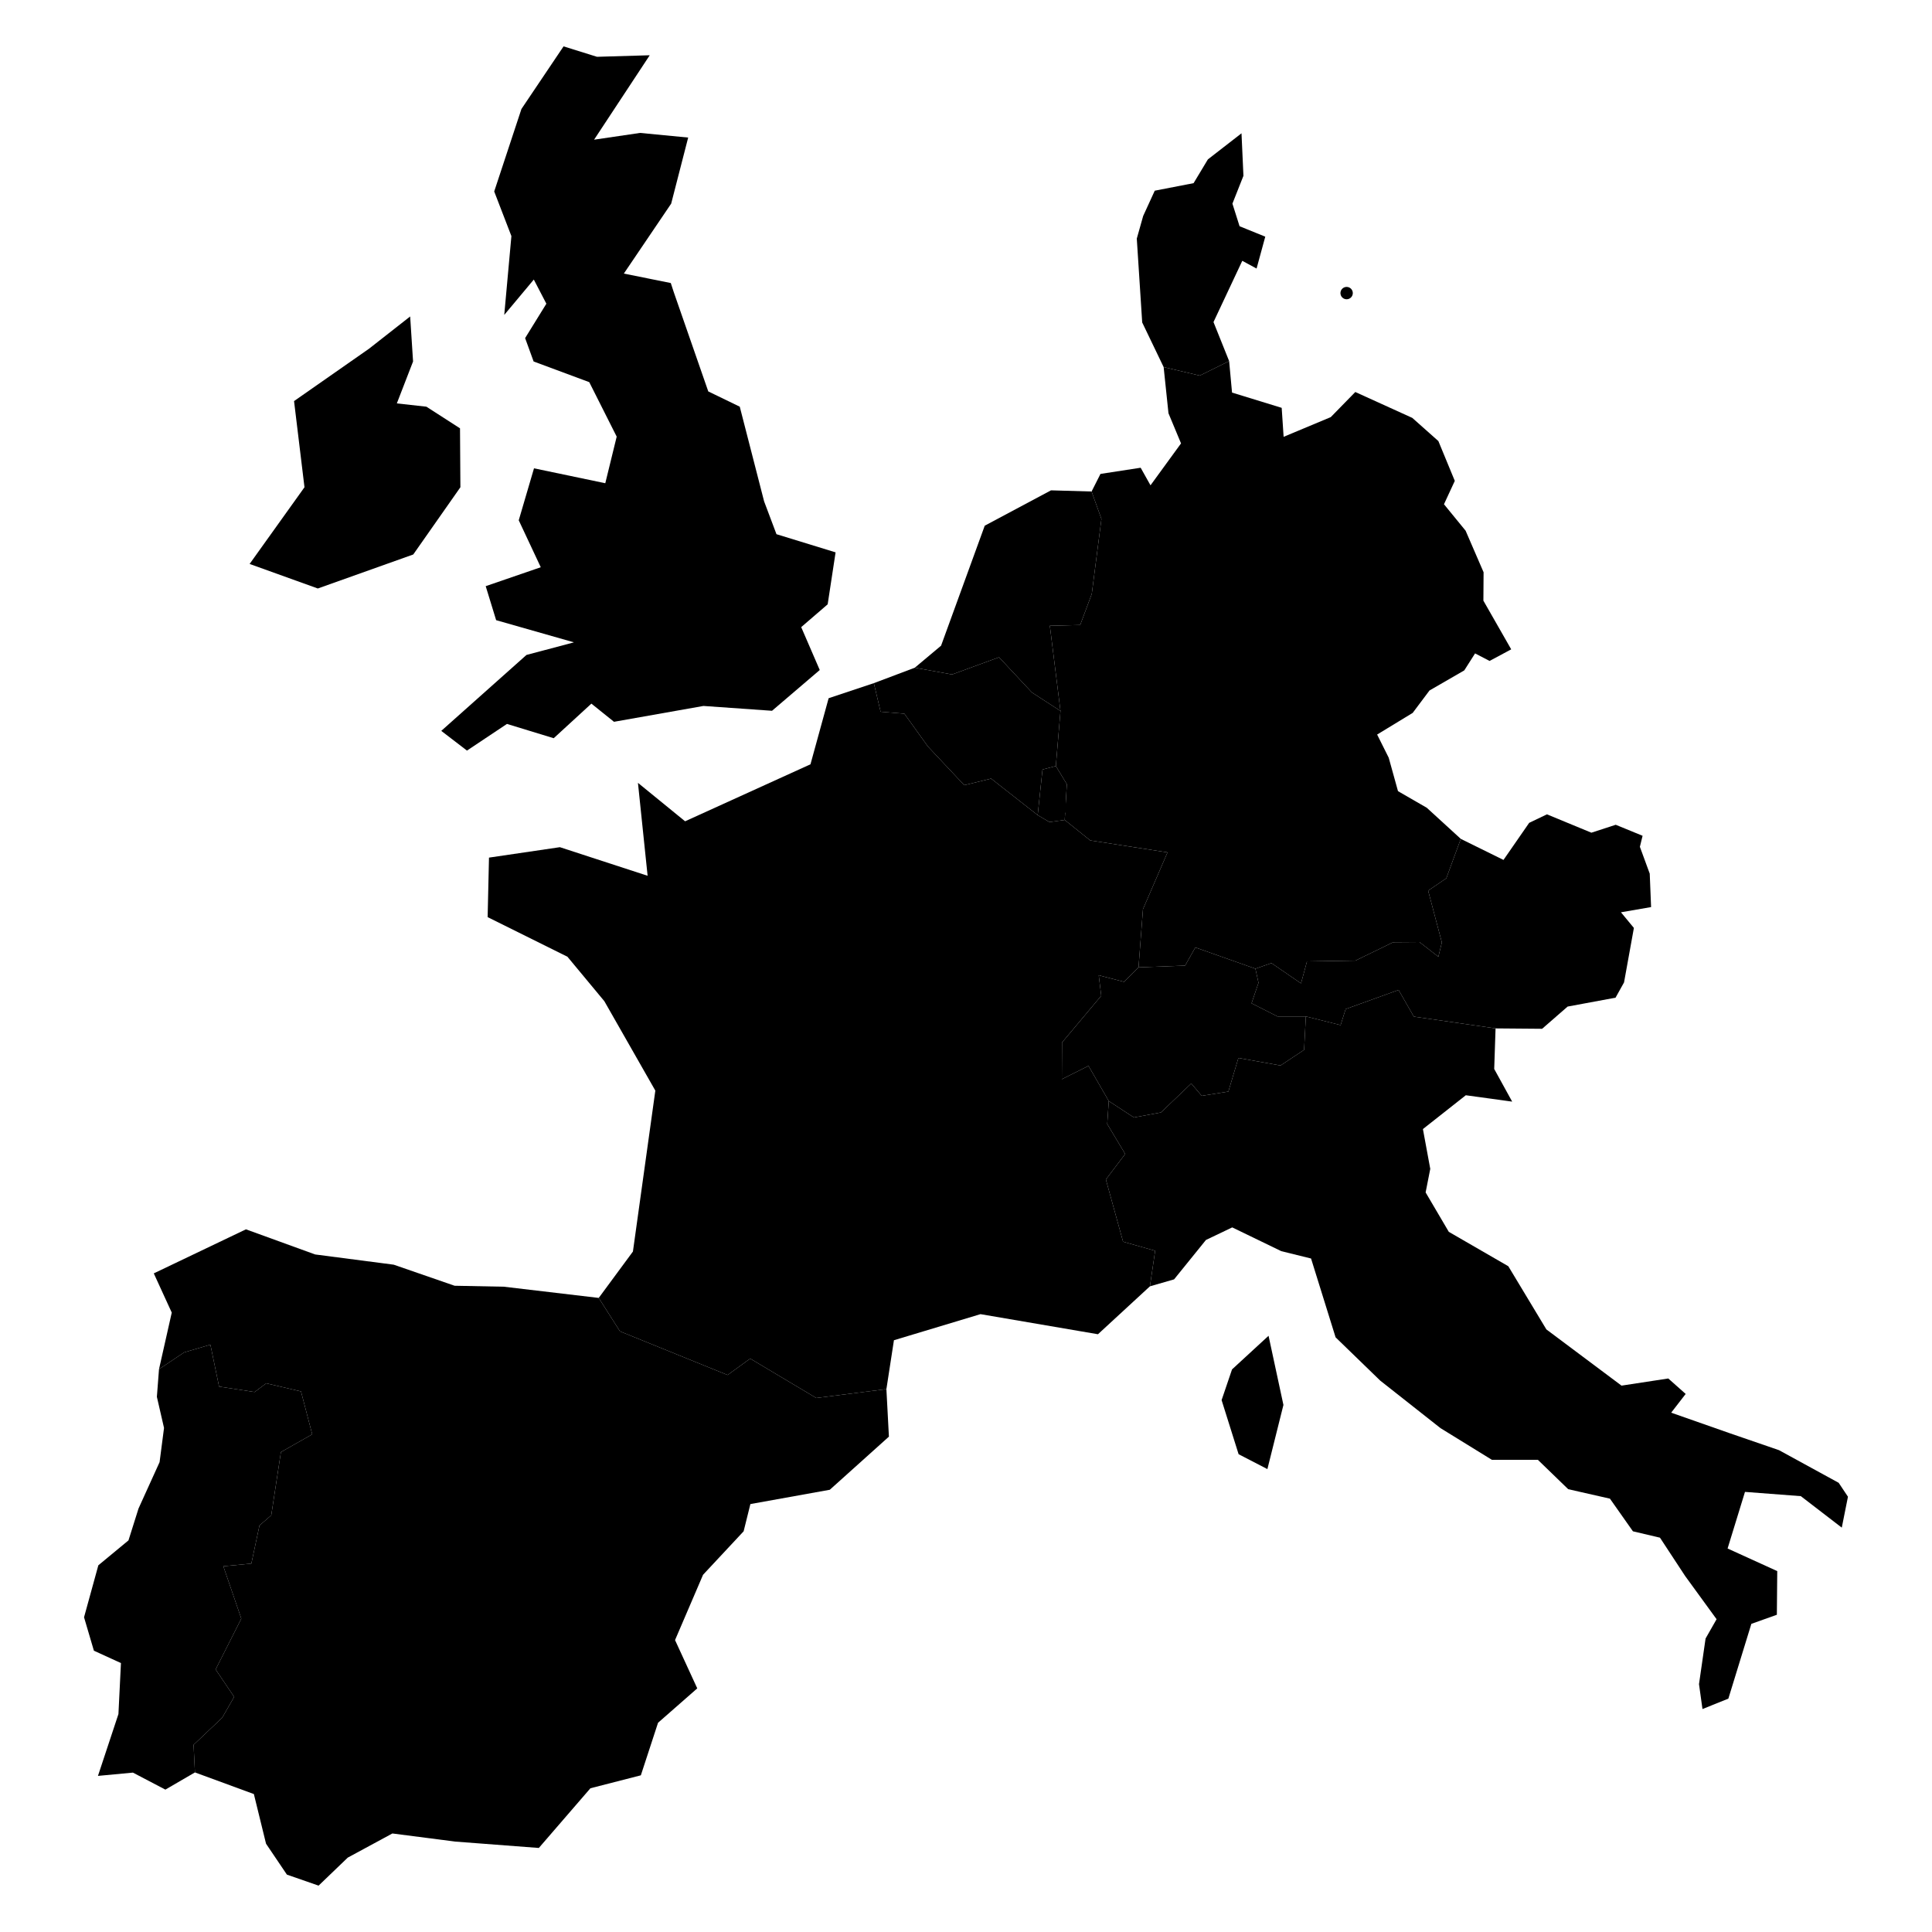
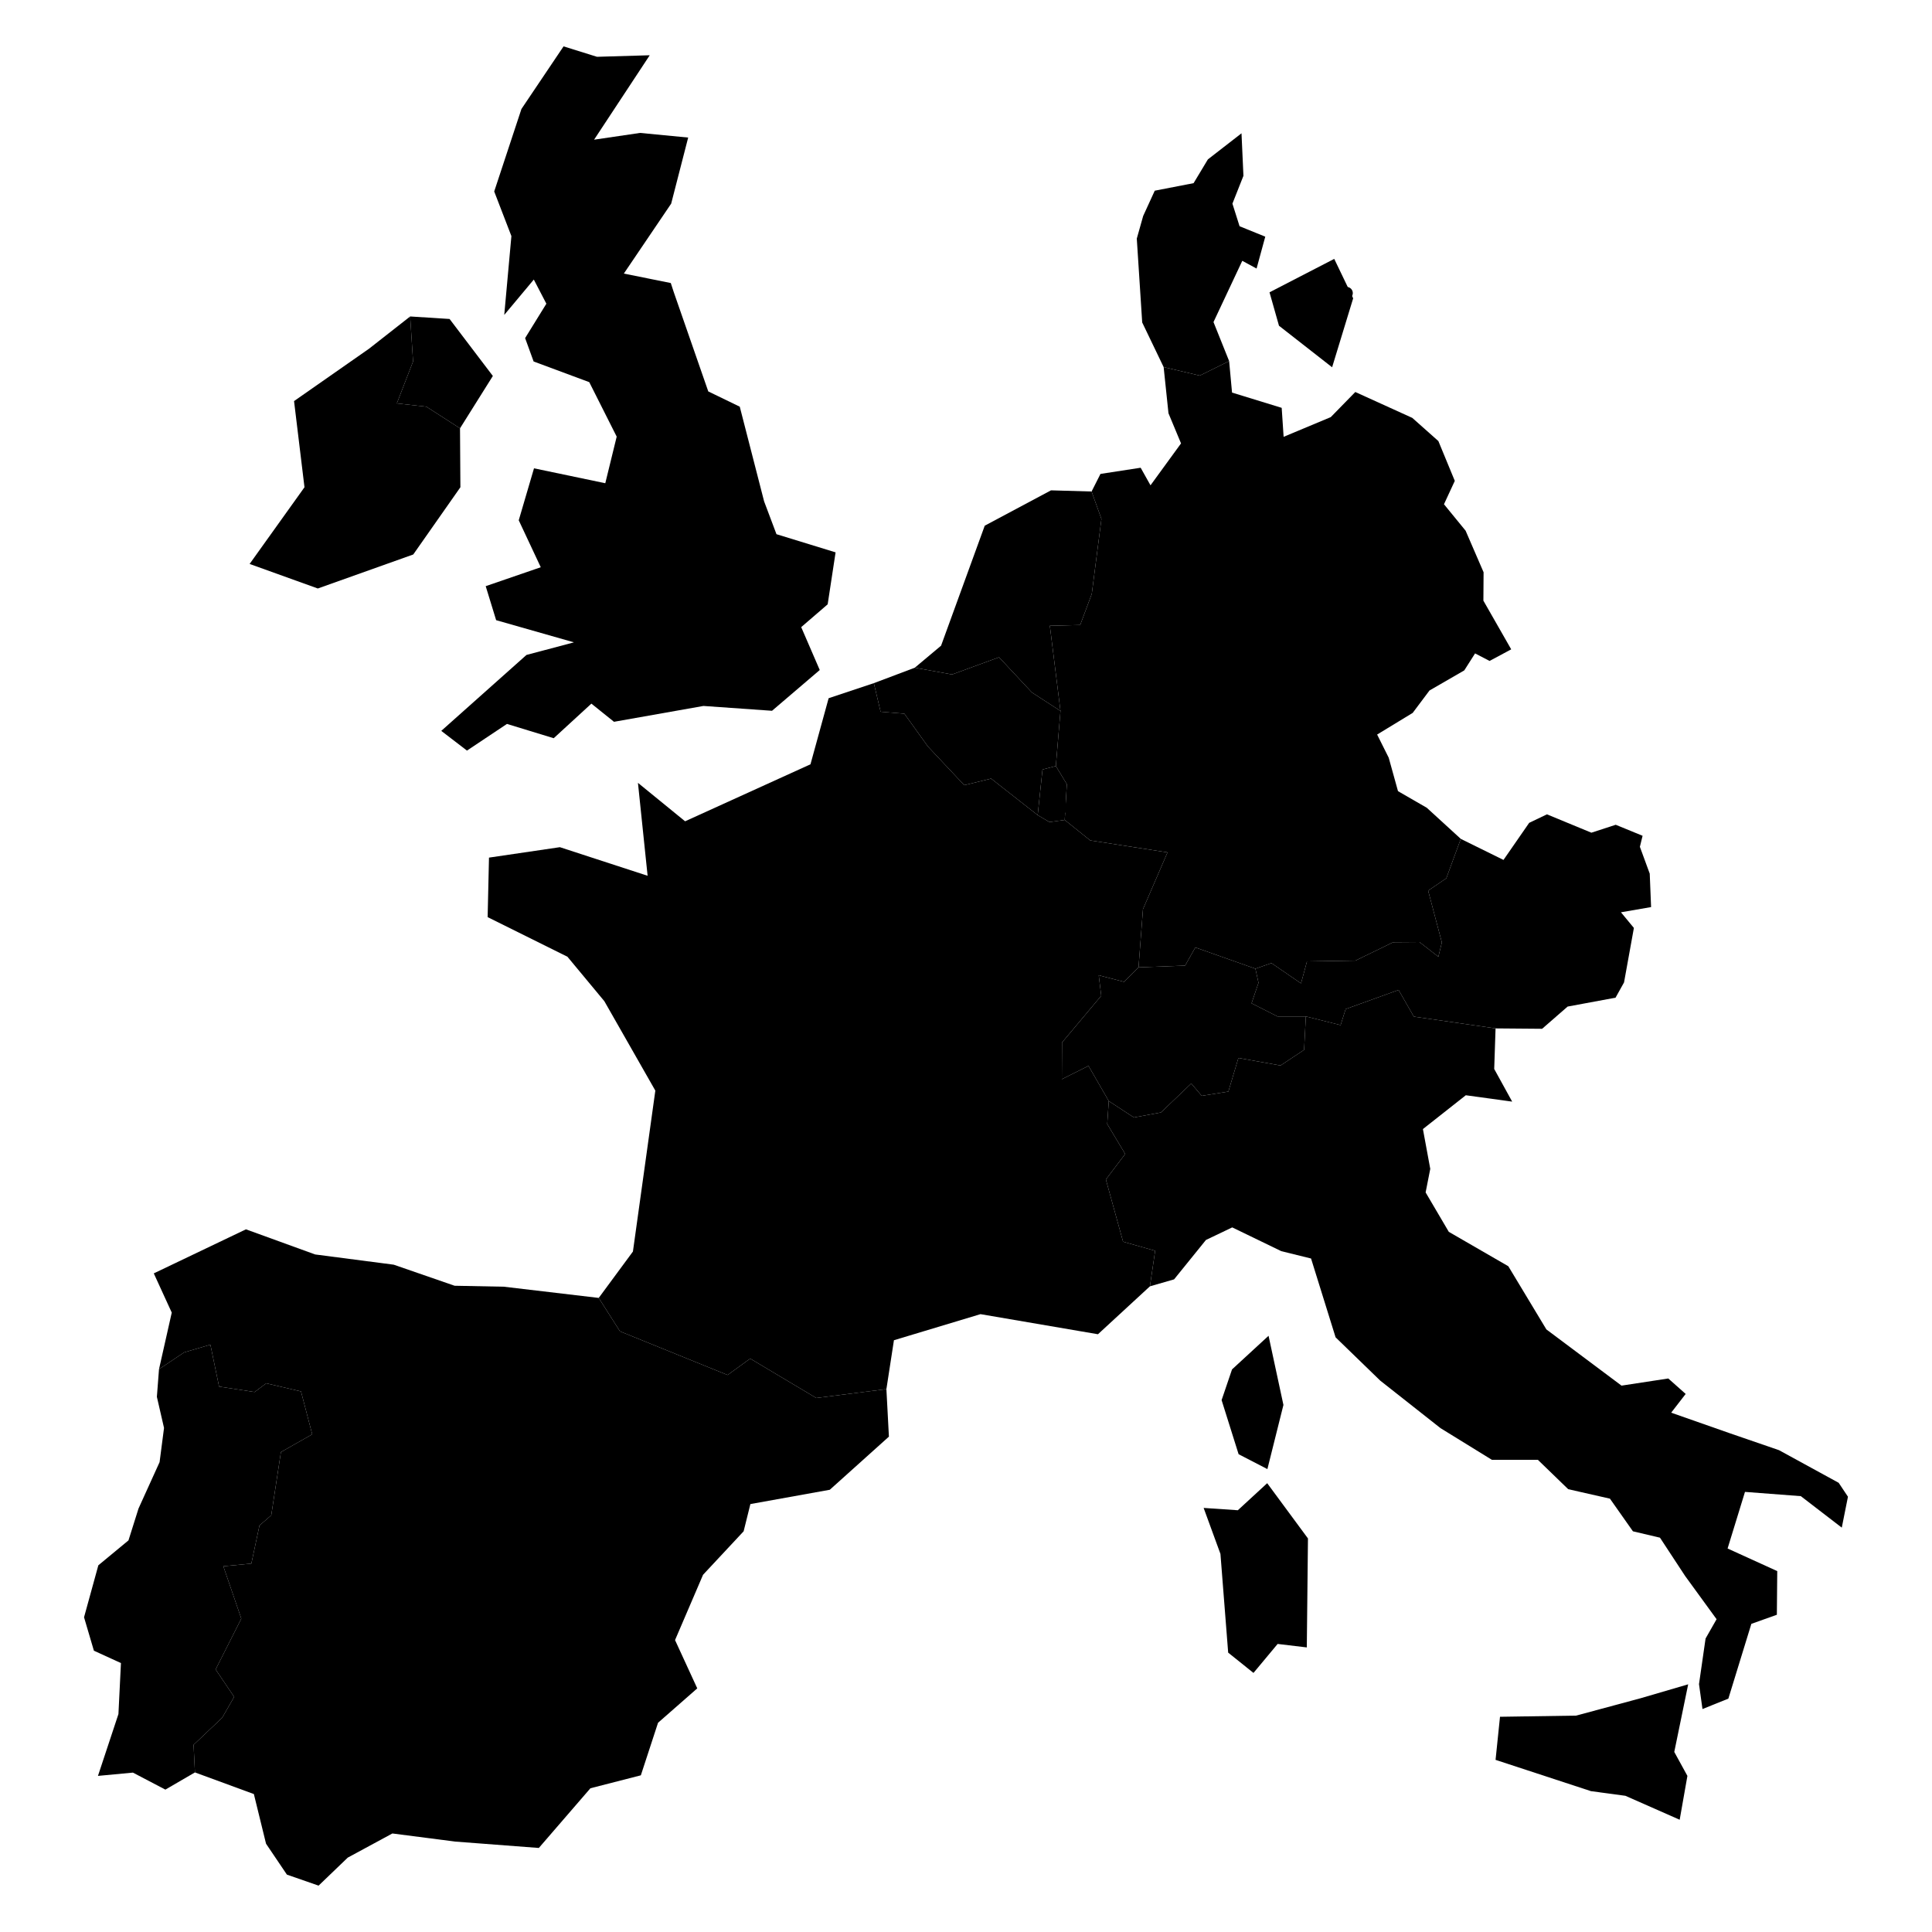
<svg xmlns="http://www.w3.org/2000/svg" viewBox="0 0 1000 1000" width="1000" height="1000" preserveAspectRatio="xMidYMid meet" class="mp" role="img" aria-label="Map of Western Europe">
  <defs class="mp-defs" />
  <rect class="mp-bg" x="0" y="0" width="1000" height="1000" fill="none" />
  <g class="mp-layer mp-neighbours" />
  <g class="mp-layer mp-land">
-     <path class="mp-country" data-iso="FR" data-name="France" d="M551.1,424.4L564.3,435L604.3,441.2L591.6,470.6L589.3,500.7L581.8,508.2L568.7,504.8L570,515.4L549.7,539.6L549.6,558.6L563.4,551.7L573.9,569.9L573.1,581.8L582.4,597.3L572.4,610.5L581.3,642.7L597.9,647.4L595.2,665.8L568.3,690.6L507.5,680.2L462.7,693.7L458.8,719L422.5,723.6L388.3,703.2L376.6,711.7L320.9,689.1L309.9,671.8L327.6,647.8L339.2,564.5L312.8,518.2L293.7,495.2L252.4,474.7L253.1,443.9L289.8,438.5L335.2,453.3L330.2,405.2L354.6,425.1L419.5,395.6L428.9,361.4L452.3,353.6L455.8,368.4L468.1,369.4L480.3,386.4L499.1,406.4L513,403L537.1,421.9L543.2,425.5ZM637.7,708.8L656.6,691.4L664.3,727.2L656,760.4L641.1,752.7L632.3,724.7Z">
+     <path class="mp-country" data-iso="FR" data-name="France" d="M-2268.6,1458.6L-2325.6,1474.7L-2365.2,1493.8L-2395.1,1495.2L-2417.4,1480.2L-2412.4,1463.6L-2419.9,1453.5L-2442.7,1452.8L-2452.4,1428L-2426.3,1420.7L-2405.7,1405.6L-2382.6,1395L-2376.1,1356.9L-2353.9,1327.2L-2302.4,1312.4L-2293.1,1329L-2272.8,1364.7L-2260.7,1436.1ZM551.1,424.4L564.3,435L604.3,441.2L591.6,470.6L589.3,500.7L581.8,508.2L568.7,504.8L570,515.4L549.7,539.6L549.6,558.6L563.4,551.7L573.9,569.9L573.1,581.8L582.4,597.3L572.4,610.5L581.3,642.7L597.9,647.4L595.2,665.8L568.3,690.6L507.5,680.2L462.7,693.7L458.8,719L422.5,723.6L388.3,703.2L376.6,711.7L320.9,689.1L309.9,671.8L327.6,647.8L339.2,564.5L312.8,518.2L293.7,495.2L252.4,474.7L253.1,443.9L289.8,438.5L335.2,453.3L330.2,405.2L354.6,425.1L419.5,395.6L428.9,361.4L452.3,353.6L455.8,368.4L468.1,369.4L480.3,386.4L499.1,406.4L513,403L537.1,421.9L543.2,425.5ZM637.7,708.8L656.6,691.4L664.3,727.2L656,760.4L641.1,752.7L632.3,724.7Z">
      </path>
    <path class="mp-country" data-iso="AT" data-name="Austria" d="M853.9,452.2L854.6,469.5L839,472.2L845.7,480.3L840.6,508.5L836.2,516.4L811.4,521L798.2,532.5L774.1,532.3L731.8,526.2L723.9,512.4L696.5,522.3L693.9,530.6L675.9,526.1L661.2,526.1L647.8,519.3L651.4,508.7L649.8,501.4L658.1,498.5L673.4,509L676.5,497.6L701.6,497.2L721.1,487.7L734.7,487.6L744.5,495.2L746.3,487.8L739.2,461L748.6,454.6L756.1,434.2L778.2,445.1L791.5,425.9L800.7,421.5L823.7,431L836.3,426.9L850.2,432.6L848.8,438.3Z">
      </path>
    <path class="mp-country" data-iso="DE" data-name="Germany" d="M744.5,228.3L753,248.9L747.4,261L758.6,274.7L767.9,296.2L767.8,310.9L782.2,336.1L771,342.1L763.5,338.2L757.9,347L739.9,357.4L731.2,369L712.8,380.2L718.8,392.2L723.6,409.5L738.5,418.1L756.1,434.2L748.6,454.6L739.2,461L746.3,487.8L744.5,495.2L734.7,487.6L721.1,487.7L701.6,497.2L676.5,497.6L673.4,509L658.1,498.5L649.8,501.4L618.7,490.4L613.4,499.8L589.3,500.7L591.6,470.6L604.3,441.2L564.3,435L551.1,424.4L552.2,405.9L546.5,396.5L548.9,368L543.4,323.9L559.1,323.5L565.1,307.4L570.1,268.6L565,254.4L569.6,245.3L590.4,242.1L595.5,251.2L611.3,229.5L604.8,213.9L602.3,190L621,194.4L636.2,186.9L637.7,203.2L663.4,211.1L664.4,226.1L688.8,215.9L701.5,202.9L731,216.3Z">
      </path>
    <path class="mp-country" data-iso="CH" data-name="Switzerland" d="M649.8,501.4L651.4,508.7L647.8,519.3L661.2,526.1L675.9,526.1L675,543.4L662.8,551.5L641,547.6L635.8,565L622,567.2L616.6,560.8L600.9,575.8L586.9,578.4L573.9,569.9L563.4,551.7L549.6,558.6L549.7,539.6L570,515.4L568.7,504.8L581.8,508.2L589.3,500.7L613.4,499.8L618.7,490.4Z">
      </path>
    <path class="mp-country" data-iso="LU" data-name="Luxembourg" d="M546.5,396.5L552.2,405.9L551.1,424.4L543.2,425.5L537.1,421.9L539.6,398.3Z">
      </path>
    <path class="mp-country" data-iso="BE" data-name="Belgium" d="M548.9,368L546.5,396.5L539.6,398.3L537.1,421.9L513,403L499.1,406.4L480.3,386.4L468.1,369.4L455.8,368.4L452.3,353.6L473.5,345.6L492.8,349.1L517.1,340.2L534.1,358.4Z">
      </path>
    <path class="mp-country" data-iso="NL" data-name="Netherlands" d="M565,254.4L570.1,268.6L565.1,307.4L559.1,323.5L543.4,323.9L548.9,368L534.1,358.4L517.1,340.2L492.8,349.1L473.5,345.6L487.1,334.2L509.7,272.1L544,253.8Z">
      </path>
    <path class="mp-country" data-iso="PT" data-name="Portugal" d="M82.3,708.7L95.3,700L108.9,696L113.4,717.7L131.8,720.5L137.8,716L155.8,720.2L161.6,742.4L145.4,751.6L140.4,784.3L134.3,789.6L130.1,809.3L115.6,810.7L124.9,837.8L111.6,864.1L121.2,878.3L115,889.1L100.2,903.1L100.9,917.4L85.6,926.3L68.8,917.5L50.7,919.2L61.3,887.2L62.6,860.8L48.6,854.4L43.5,837.1L50.9,810.2L66.5,797.3L71.7,780.8L82.6,756.8L84.9,739.1L81.2,723Z">
      </path>
    <path class="mp-country" data-iso="ES" data-name="Spain" d="M100.9,917.4L100.2,903.1L115,889.1L121.2,878.3L111.6,864.1L124.9,837.8L115.6,810.7L130.1,809.3L134.3,789.6L140.4,784.3L145.4,751.6L161.6,742.4L155.8,720.2L137.8,716L131.8,720.5L113.4,717.7L108.9,696L95.3,700L82.3,708.7L88.9,679.4L79.6,659.1L127.3,636.3L163.1,649.3L203.8,654.6L235.3,665.5L260.8,666L309.9,671.8L320.9,689.1L376.6,711.7L388.3,703.2L422.5,723.6L458.8,719L460.1,743.6L429.5,771.1L388.4,778.5L384.9,792.6L363.9,815.1L349.4,848.9L360.9,873.9L340.6,891.7L331.7,918.9L305.6,925.6L278.9,956.5L235.6,953.2L203.1,949L180,961.5L164.9,976L148.5,970.3L137.7,954.3L131.4,928.6Z">
      </path>
    <path class="mp-country" data-iso="IE" data-name="Ireland" d="M238.1,221.7L238.3,252.2L213.9,287L164.5,304.6L129.2,291.9L157.6,252.2L152.2,207.6L191,180.5L212.3,163.8L213.8,187.1L205.4,208.8L220.7,210.5Z">
      </path>
-     <path class="mp-country" data-iso="IT" data-name="Italy" d="M675.9,526.1L693.9,530.6L696.5,522.3L723.9,512.4L731.8,526.2L774.1,532.3L773.4,553.3L782.7,570.2L758.7,566.9L736.5,584.4L740.3,605L737.9,617.2L749.9,637.6L780.7,655.4L800.4,688.1L839.3,717.2L863.5,713.5L872.5,721.5L865,731.2L895.5,741.9L920.8,750.6L951.7,767.5L956.5,774.7L953.3,790.7L932.1,774.4L903.2,772.2L894.2,801.5L919.9,813.2L919.7,835.8L906.5,840.5L894.6,879.2L881.2,884.6L879.4,871.7L882.8,848.1L888.5,838.1L872.2,815.7L859.2,795.9L845.2,792.6L833.3,775.7L811.7,770.8L796,755.6L772.2,755.6L745.6,739.2L714.4,714.6L691.3,692.2L678.6,651.4L663.2,647.6L637.8,635.3L624.2,641.8L607.7,662.2L595.2,665.8L597.9,647.4L581.3,642.7L572.4,610.5L582.4,597.3L573.1,581.8L573.9,569.9L586.9,578.4L600.9,575.8L616.6,560.8L622,567.2L635.8,565L641,547.6L662.8,551.5L675,543.4Z">
+     <path class="mp-country" data-iso="IT" data-name="Italy" d="M675.9,526.1L693.9,530.6L696.5,522.3L723.9,512.4L731.8,526.2L774.1,532.3L773.4,553.3L782.7,570.2L758.7,566.9L736.5,584.4L740.3,605L737.9,617.2L749.9,637.6L780.7,655.4L800.4,688.1L839.3,717.2L863.5,713.5L872.5,721.5L865,731.2L895.5,741.9L920.8,750.6L951.7,767.5L956.5,774.7L953.3,790.7L932.1,774.4L903.2,772.2L894.2,801.5L919.9,813.2L919.7,835.8L906.5,840.5L894.6,879.2L881.2,884.6L879.4,871.7L882.8,848.1L888.5,838.1L872.2,815.7L859.2,795.9L845.2,792.6L833.3,775.7L811.7,770.8L796,755.6L772.2,755.6L745.6,739.2L714.4,714.6L691.3,692.2L678.6,651.4L663.2,647.6L637.8,635.3L624.2,641.8L607.7,662.2L595.2,665.8L597.9,647.4L581.3,642.7L572.4,610.5L582.4,597.3L573.1,581.8L573.9,569.9L586.9,578.4L600.9,575.8L616.6,560.8L622,567.2L635.8,565L641,547.6L662.8,551.5L675,543.4ZM849.2,879L873.8,871.8L866.6,906.8L873.4,919.2L869.4,941.9L841.3,929.5L823.5,927.1L774.1,910.9L776.4,888.6L815.8,888ZM640.7,781.7L655.9,767.7L677,796.3L676.4,852.7L661.3,850.9L648.8,865.9L635.7,855.4L631.7,804.3L623,780.5Z">
      </path>
-     <path class="mp-country" data-iso="DK" data-name="Denmark" d="M636.2,186.9L621,194.4L602.3,190L591.2,166.9L588.4,123.5L591.7,111.8L597.7,98.7L617.8,94.8L625.2,82.5L642.6,69L643.6,91L637.9,105.4L641.6,117.1L654.9,122.5L650.4,139L643,135L628.1,166.7Z">
+     <path class="mp-country" data-iso="DK" data-name="Denmark" d="M636.2,186.9L621,194.4L602.3,190L591.2,166.9L588.4,123.5L591.7,111.8L597.7,98.7L617.8,94.8L625.2,82.5L642.6,69L643.6,91L637.9,105.4L641.6,117.1L654.9,122.5L650.4,139L643,135L628.1,166.7ZM690.6,134L700.4,154.4L689.5,190.1L662,168.6L657.1,151.3Z">
      </path>
-     <path class="mp-country" data-iso="GB" data-name="United Kingdom" d="M313.2,250.1L313.3,250.1L319.2,226L305.3,198.4L305,197.8L276.2,187.1L271.8,175L282.8,157.2L276.3,144.7L261,163L264.7,122.2L255.8,99.1L269.9,56.4L291.7,24L309,29.4L336.3,28.6L307.5,72.3L331.3,68.8L356.2,71.2L347.4,105.4L322.9,141.6L347.2,146.5L348.7,151.1L366.6,202.6L382.9,210.5L395.5,259.5L401.9,276.5L432.5,285.9L428.4,312.8L414.7,324.6L424.3,346.8L399.6,367.9L364.1,365.4L317.8,373.6L306.1,364.2L286.6,382.1L262.4,374.7L241.7,388.5L228.4,378.3L272.5,339L297,332.5L296.8,332.4L256.8,321L251.4,303.4L279.9,293.6L268.5,269.3L276.4,242.4Z">
+     <path class="mp-country" data-iso="GB" data-name="United Kingdom" d="M238.1,221.7L220.7,210.5L205.4,208.8L213.8,187.1L212.3,163.8L232.7,165.1L255.1,194.6ZM313.2,250.1L313.3,250.1L319.2,226L305.3,198.4L305,197.8L276.2,187.1L271.8,175L282.8,157.2L276.3,144.7L261,163L264.7,122.2L255.8,99.1L269.9,56.4L291.7,24L309,29.4L336.3,28.6L307.5,72.3L331.3,68.8L356.2,71.2L347.4,105.4L322.9,141.6L347.2,146.5L348.7,151.1L366.6,202.6L382.9,210.5L395.5,259.5L401.9,276.5L432.5,285.9L428.4,312.8L414.7,324.6L424.3,346.8L399.6,367.9L364.1,365.4L317.8,373.6L306.1,364.2L286.6,382.1L262.4,374.7L241.7,388.5L228.4,378.3L272.5,339L297,332.5L296.8,332.4L256.8,321L251.4,303.4L279.9,293.6L268.5,269.3L276.4,242.4Z">
      </path>
  </g>
  <g class="mp-layer mp-hydro">
    <path class="mp-water" data-kind="river" fill="none" d="M610,481.2L619.1,484.1L642.8,475.5L677.5,451.8L703.8,443.5L712.7,432.5L715.9,433.9L722,434.5L726.1,435.8L730.4,437L739.7,441.1L750.3,445.4L754.4,447L790.3,456.8L798.4,456.6L815.2,447.4L823.4,447L850.7,451.2L869.5,460L880.5,463.6L903.4,453.9L910.1,456L914.3,461.2L915.1,482.1L919.3,498L921.1,519.5L920,529.5L920.5,532.4L922,535.1L924.7,538.5L929.3,545.3L932.2,549.5L935.9,551.7L941.3,556.3L943.9,558.8L947.3,558.9L955.8,559L963.7,559.5L966.8,559.7L981.2,570.4L988.2,571.5L1005.2,563.9L1011.1,565.6L1031.7,573.4L1037.8,561.6L1046.3,565.1L1041.7,574.1L1048.5,579.4L1061.2,594.1L1072.2,588.3L1096,589.2L1140.2,579.8L1150.8,564.9L1182.7,545.8L1183.8,546.4L1185.2,546.8L1186.8,544.6L1192.3,539.8L1197.4,535.1L1200.3,533.3L1203.5,529.2L1201.5,525.9L1194,517.2L1191.2,497.3L1191.5,494.2L1194,488.5L1194.2,485.3L1198.6,485.3L1205.7,486.1L1209.5,487.5L1220.3,476.9L1235.7,478.8" />
  </g>
  <g class="mp-layer mp-borders" fill="none">
    <path class="mp-border" data-kind="intl" d="M452.3,353.6L455.8,368.4L468.1,369.4L480.3,386.4L499.1,406.4L513,403L537.1,421.9L543.2,425.5L551.1,424.4L564.3,435L604.3,441.2L591.6,470.6L589.3,500.7L581.8,508.2L568.7,504.8L570,515.4L549.7,539.6L549.6,558.6L563.4,551.7L573.9,569.9L573.1,581.8L582.4,597.3L572.4,610.5L581.3,642.7L597.9,647.4L595.2,665.8M458.8,719L422.5,723.6L388.3,703.2L376.6,711.7L320.9,689.1L309.9,671.8M774.1,532.3L731.8,526.2L723.9,512.4L696.5,522.3L693.9,530.6L675.9,526.1L661.2,526.1L647.8,519.3L651.4,508.7L649.8,501.4L658.1,498.5L673.4,509L676.5,497.6L701.6,497.2L721.1,487.7L734.7,487.6L744.5,495.2L746.3,487.8L739.2,461L748.6,454.6L756.1,434.2M649.8,501.4L618.7,490.4L613.4,499.8L589.3,500.7M551.1,424.4L552.2,405.9L546.5,396.5L548.9,368L543.4,323.9L559.1,323.5L565.1,307.4L570.1,268.6L565,254.4M602.3,190L621,194.4L636.2,186.9M675.9,526.1L675,543.4L662.8,551.5L641,547.6L635.8,565L622,567.2L616.6,560.8L600.9,575.8L586.9,578.4L573.9,569.9M537.1,421.9L539.6,398.3L546.5,396.5M473.5,345.6L492.8,349.1L517.1,340.2L534.1,358.4L548.9,368M82.3,708.7L95.3,700L108.9,696L113.4,717.7L131.8,720.5L137.8,716L155.8,720.2L161.6,742.4L145.4,751.6L140.4,784.3L134.3,789.6L130.1,809.3L115.6,810.7L124.9,837.8L111.6,864.1L121.2,878.3L115,889.1L100.2,903.1L100.9,917.4M212.3,163.8L213.8,187.1L205.4,208.8L220.7,210.5L238.1,221.7" />
  </g>
  <g class="mp-layer mp-roads" />
  <g class="mp-layer mp-places">
    <circle class="mp-place" data-name="Paris" data-iso="FR" data-rank="1" data-pop="9904000" cx="445.635" cy="449.868" r="3.2">
      </circle>
    <circle class="mp-place" data-name="London" data-iso="GB" data-rank="1" data-pop="8567000" cx="383.534" cy="335.956" r="3.2">
      </circle>
    <circle class="mp-place" data-name="Rome" data-iso="IT" data-rank="1" data-pop="3339000" cx="756.515" cy="729.923" r="3.2">
      </circle>
    <circle class="mp-place" data-name="Madrid" data-iso="ES" data-rank="1" data-pop="5567000" cx="242.556" cy="793.836" r="3.2">
      </circle>
    <circle class="mp-place" data-name="Berlin" data-iso="DE" data-rank="1" data-pop="3406000" cx="732.676" cy="282.249" r="3.2">
      </circle>
    <circle class="mp-place" data-name="Vienna" data-iso="AT" data-rank="1" data-pop="2400000" cx="836.39" cy="451.708" r="3.2">
      </circle>
    <circle class="mp-place" data-name="Amsterdam" data-iso="NL" data-rank="1" data-pop="1031000" cx="515.28" cy="303.245" r="3.2">
      </circle>
    <circle class="mp-place" data-name="Lisbon" data-iso="PT" data-rank="1" data-pop="2812000" cx="55.834" cy="839.877" r="3.2">
      </circle>
    <circle class="mp-place" data-name="Brussels" data-iso="BE" data-rank="1" data-pop="1743000" cx="500.305" cy="367.274" r="3.2">
      </circle>
    <circle class="mp-place" data-name="Kobenhavn" data-iso="DK" data-rank="1" data-pop="1085000" cx="697.013" cy="151.704" r="3.2">
      </circle>
    <circle class="mp-place" data-name="Dublin" data-iso="IE" data-rank="1" data-pop="1059000" cx="233.696" cy="243.385" r="3.2">
      </circle>
    <circle class="mp-place" data-name="Bern" data-iso="CH" data-rank="1" data-pop="275329" cx="590.532" cy="530.257" r="3.2">
      </circle>
    <circle class="mp-place" data-name="Luxembourg" data-iso="LU" data-rank="1" data-pop="107260" cx="549.403" cy="418.18" r="3.2">
      </circle>
    <circle class="mp-place" data-name="Geneva" data-iso="CH" data-rank="2" data-pop="1240000" cx="553.151" cy="561.225" r="2.2">
      </circle>
    <circle class="mp-place" data-name="The Hague" data-iso="NL" data-rank="2" data-pop="1406000" cx="498.659" cy="314.794" r="2.2">
      </circle>
  </g>
  <g class="mp-layer mp-labels" />
  <g class="mp-layer mp-annotations" />
  <g class="mp-layer mp-furniture" />
</svg>
